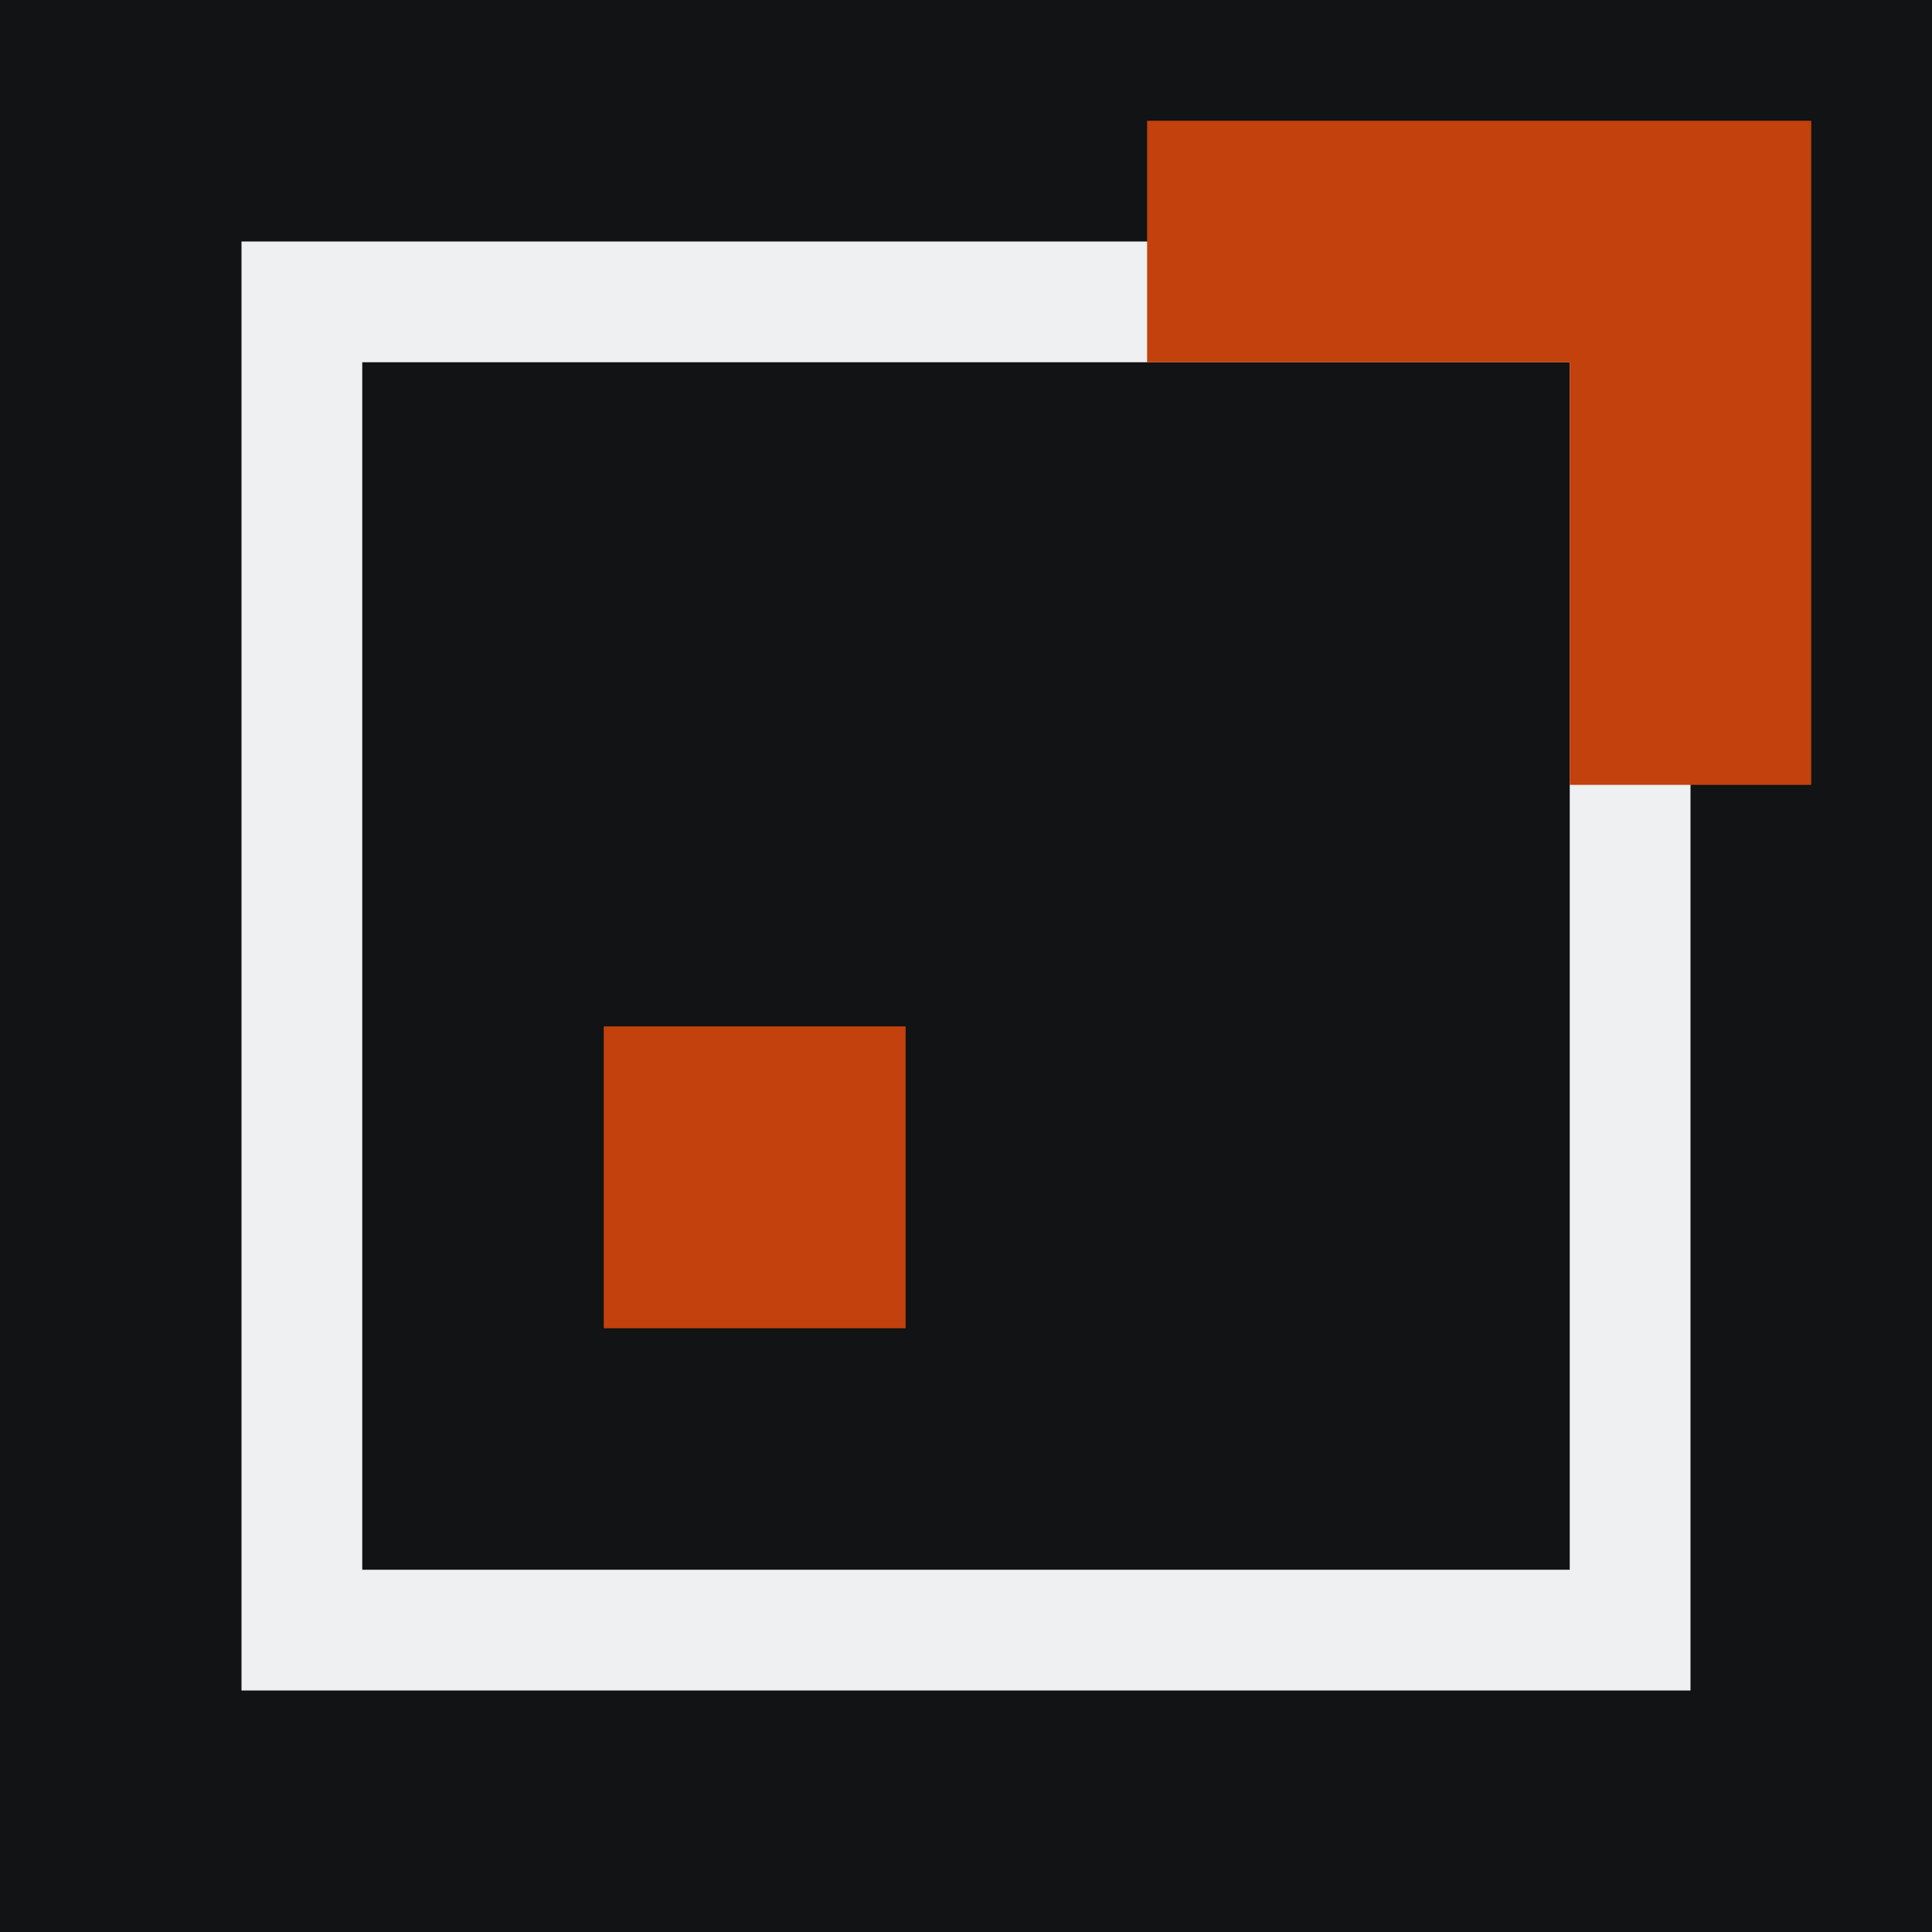
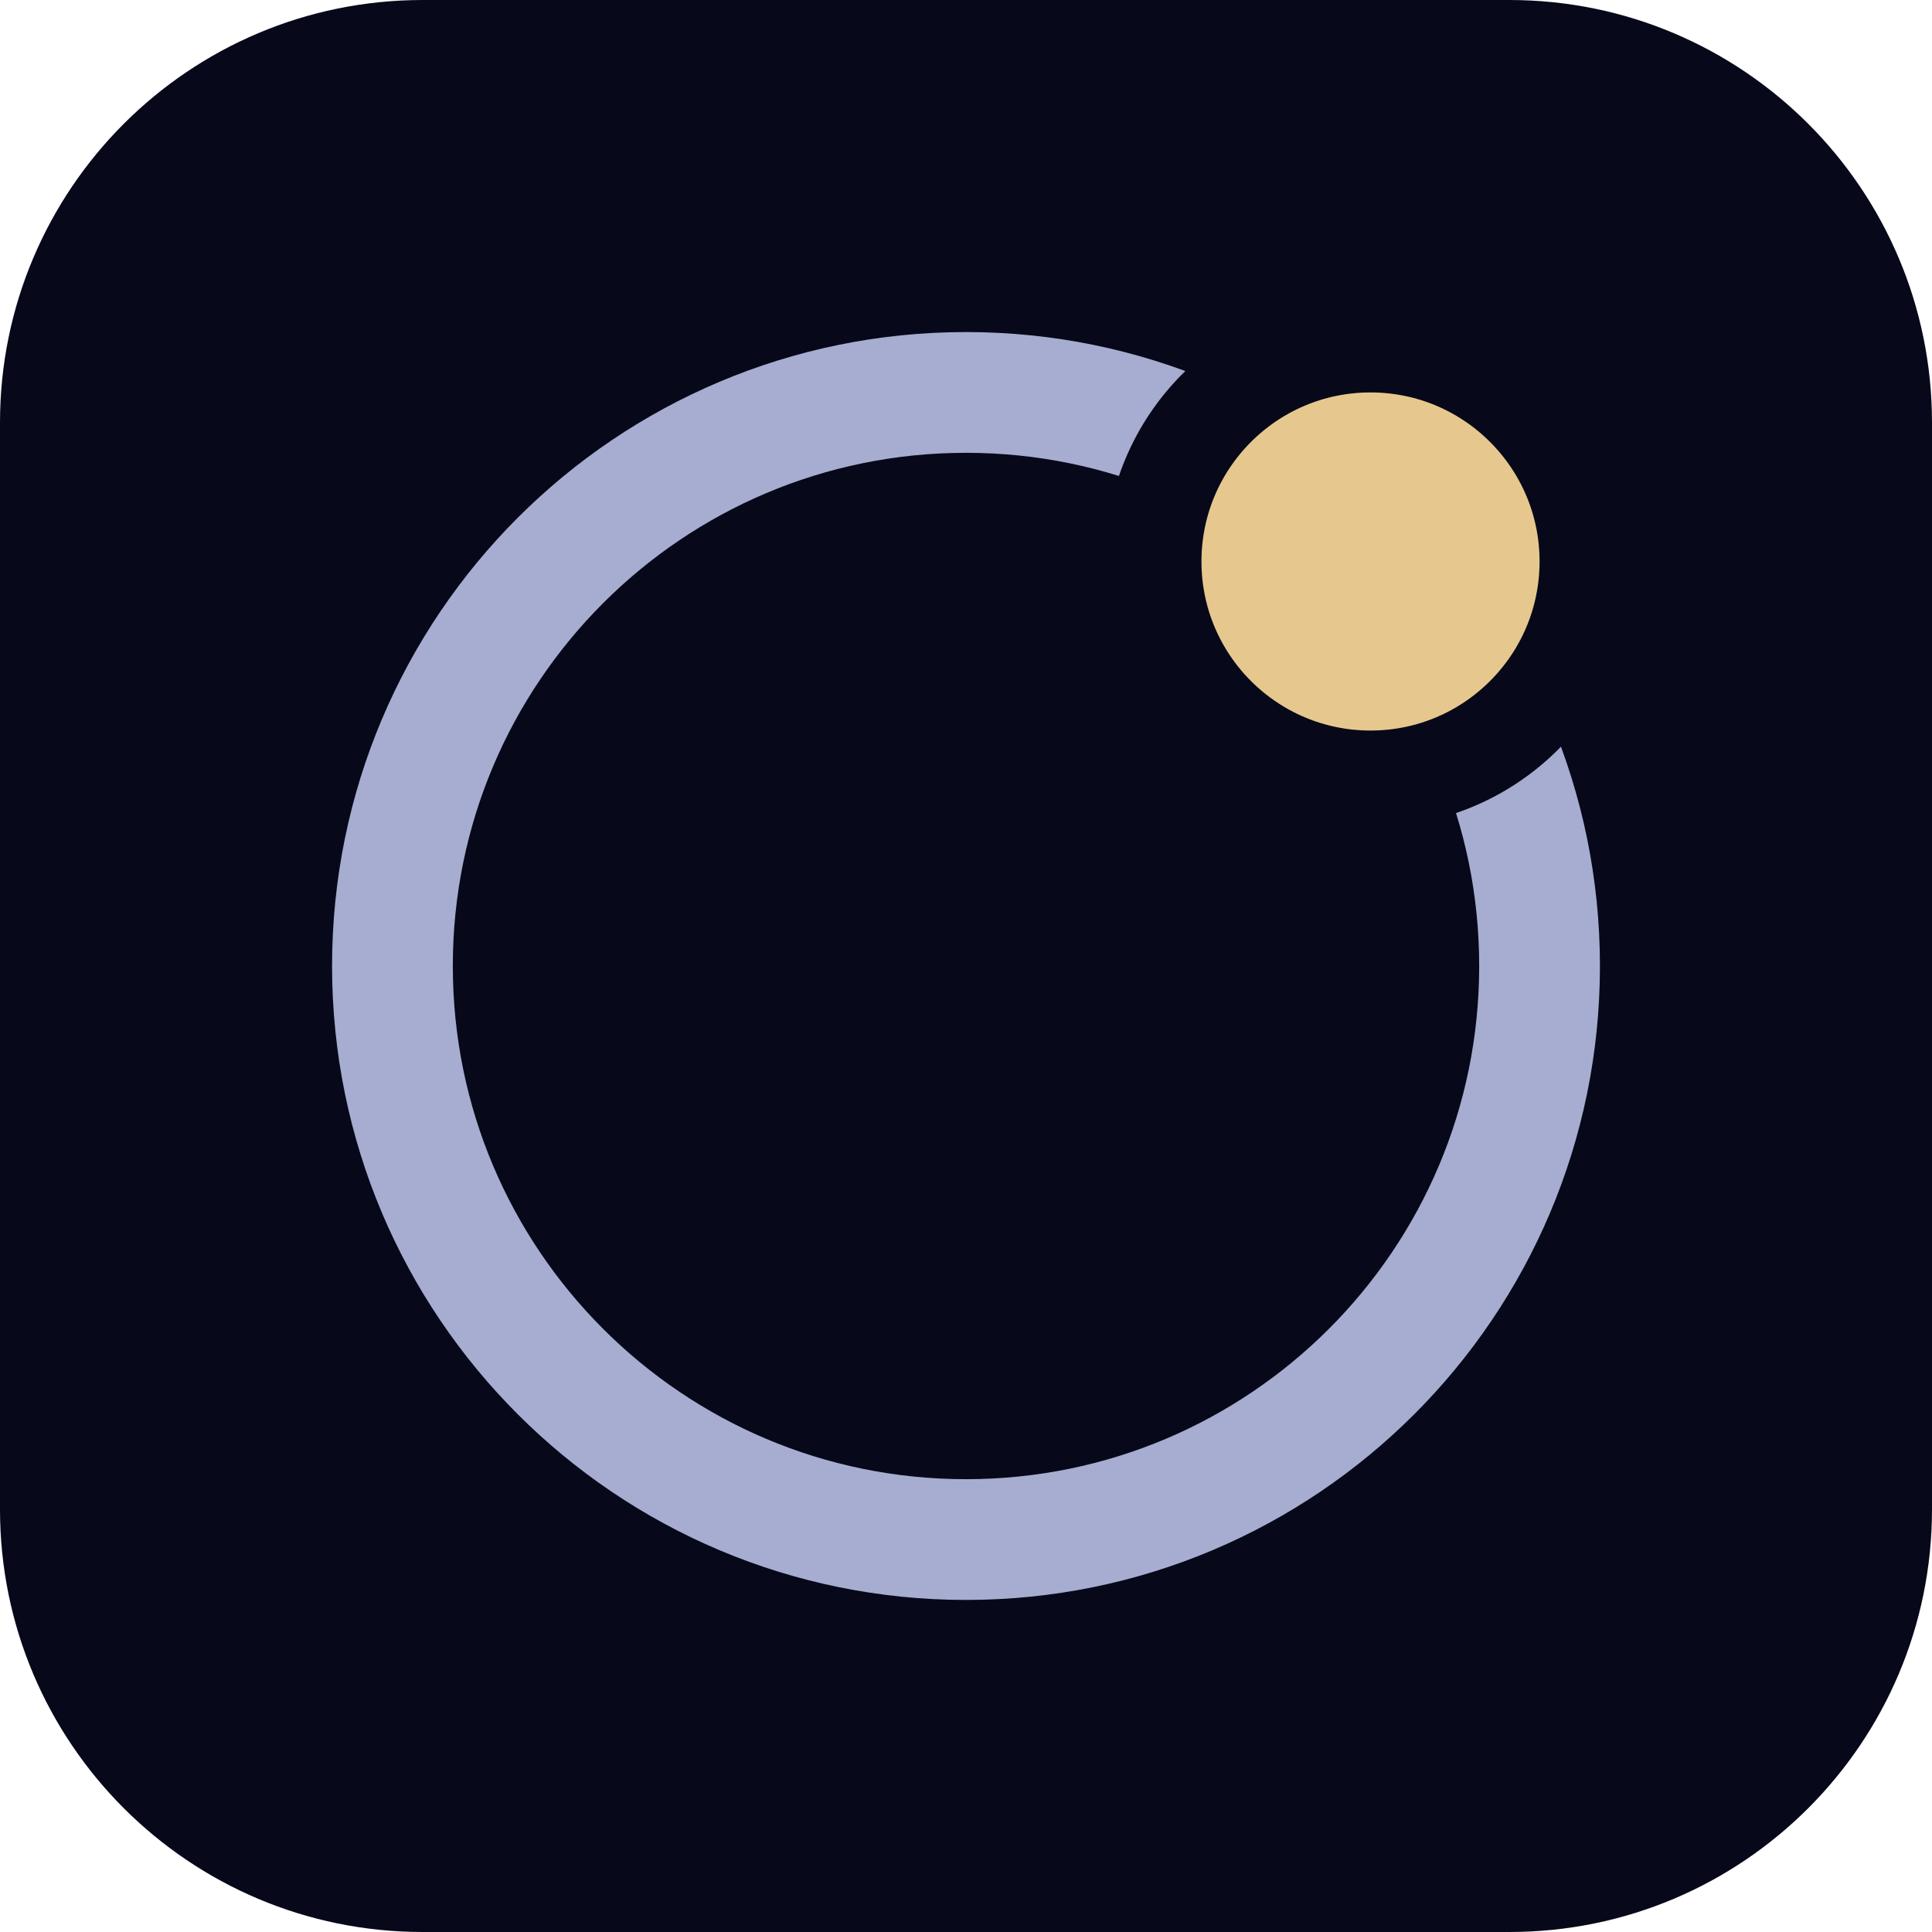
<svg xmlns="http://www.w3.org/2000/svg" viewBox="0 0 32 32">
-   <rect width="32" height="32" fill="#111315" />
-   <rect x="5" y="5" width="22" height="22" fill="none" stroke="#eef0f2" stroke-width="2" />
-   <path d="M19 4h9v9" fill="none" stroke="#c2410c" stroke-width="4" />
-   <rect x="10" y="17" width="5" height="5" fill="#c2410c" />
+   <rect width="32" height="32" rx="7" fill="#07091a" />
+   <circle cx="16" cy="16" r="9.5" fill="none" stroke="#a7add0" stroke-width="2" />
+   <circle cx="22.7" cy="9.3" r="3.6" fill="#e6c88f" stroke="#07091a" stroke-width="1.6" />
</svg>
